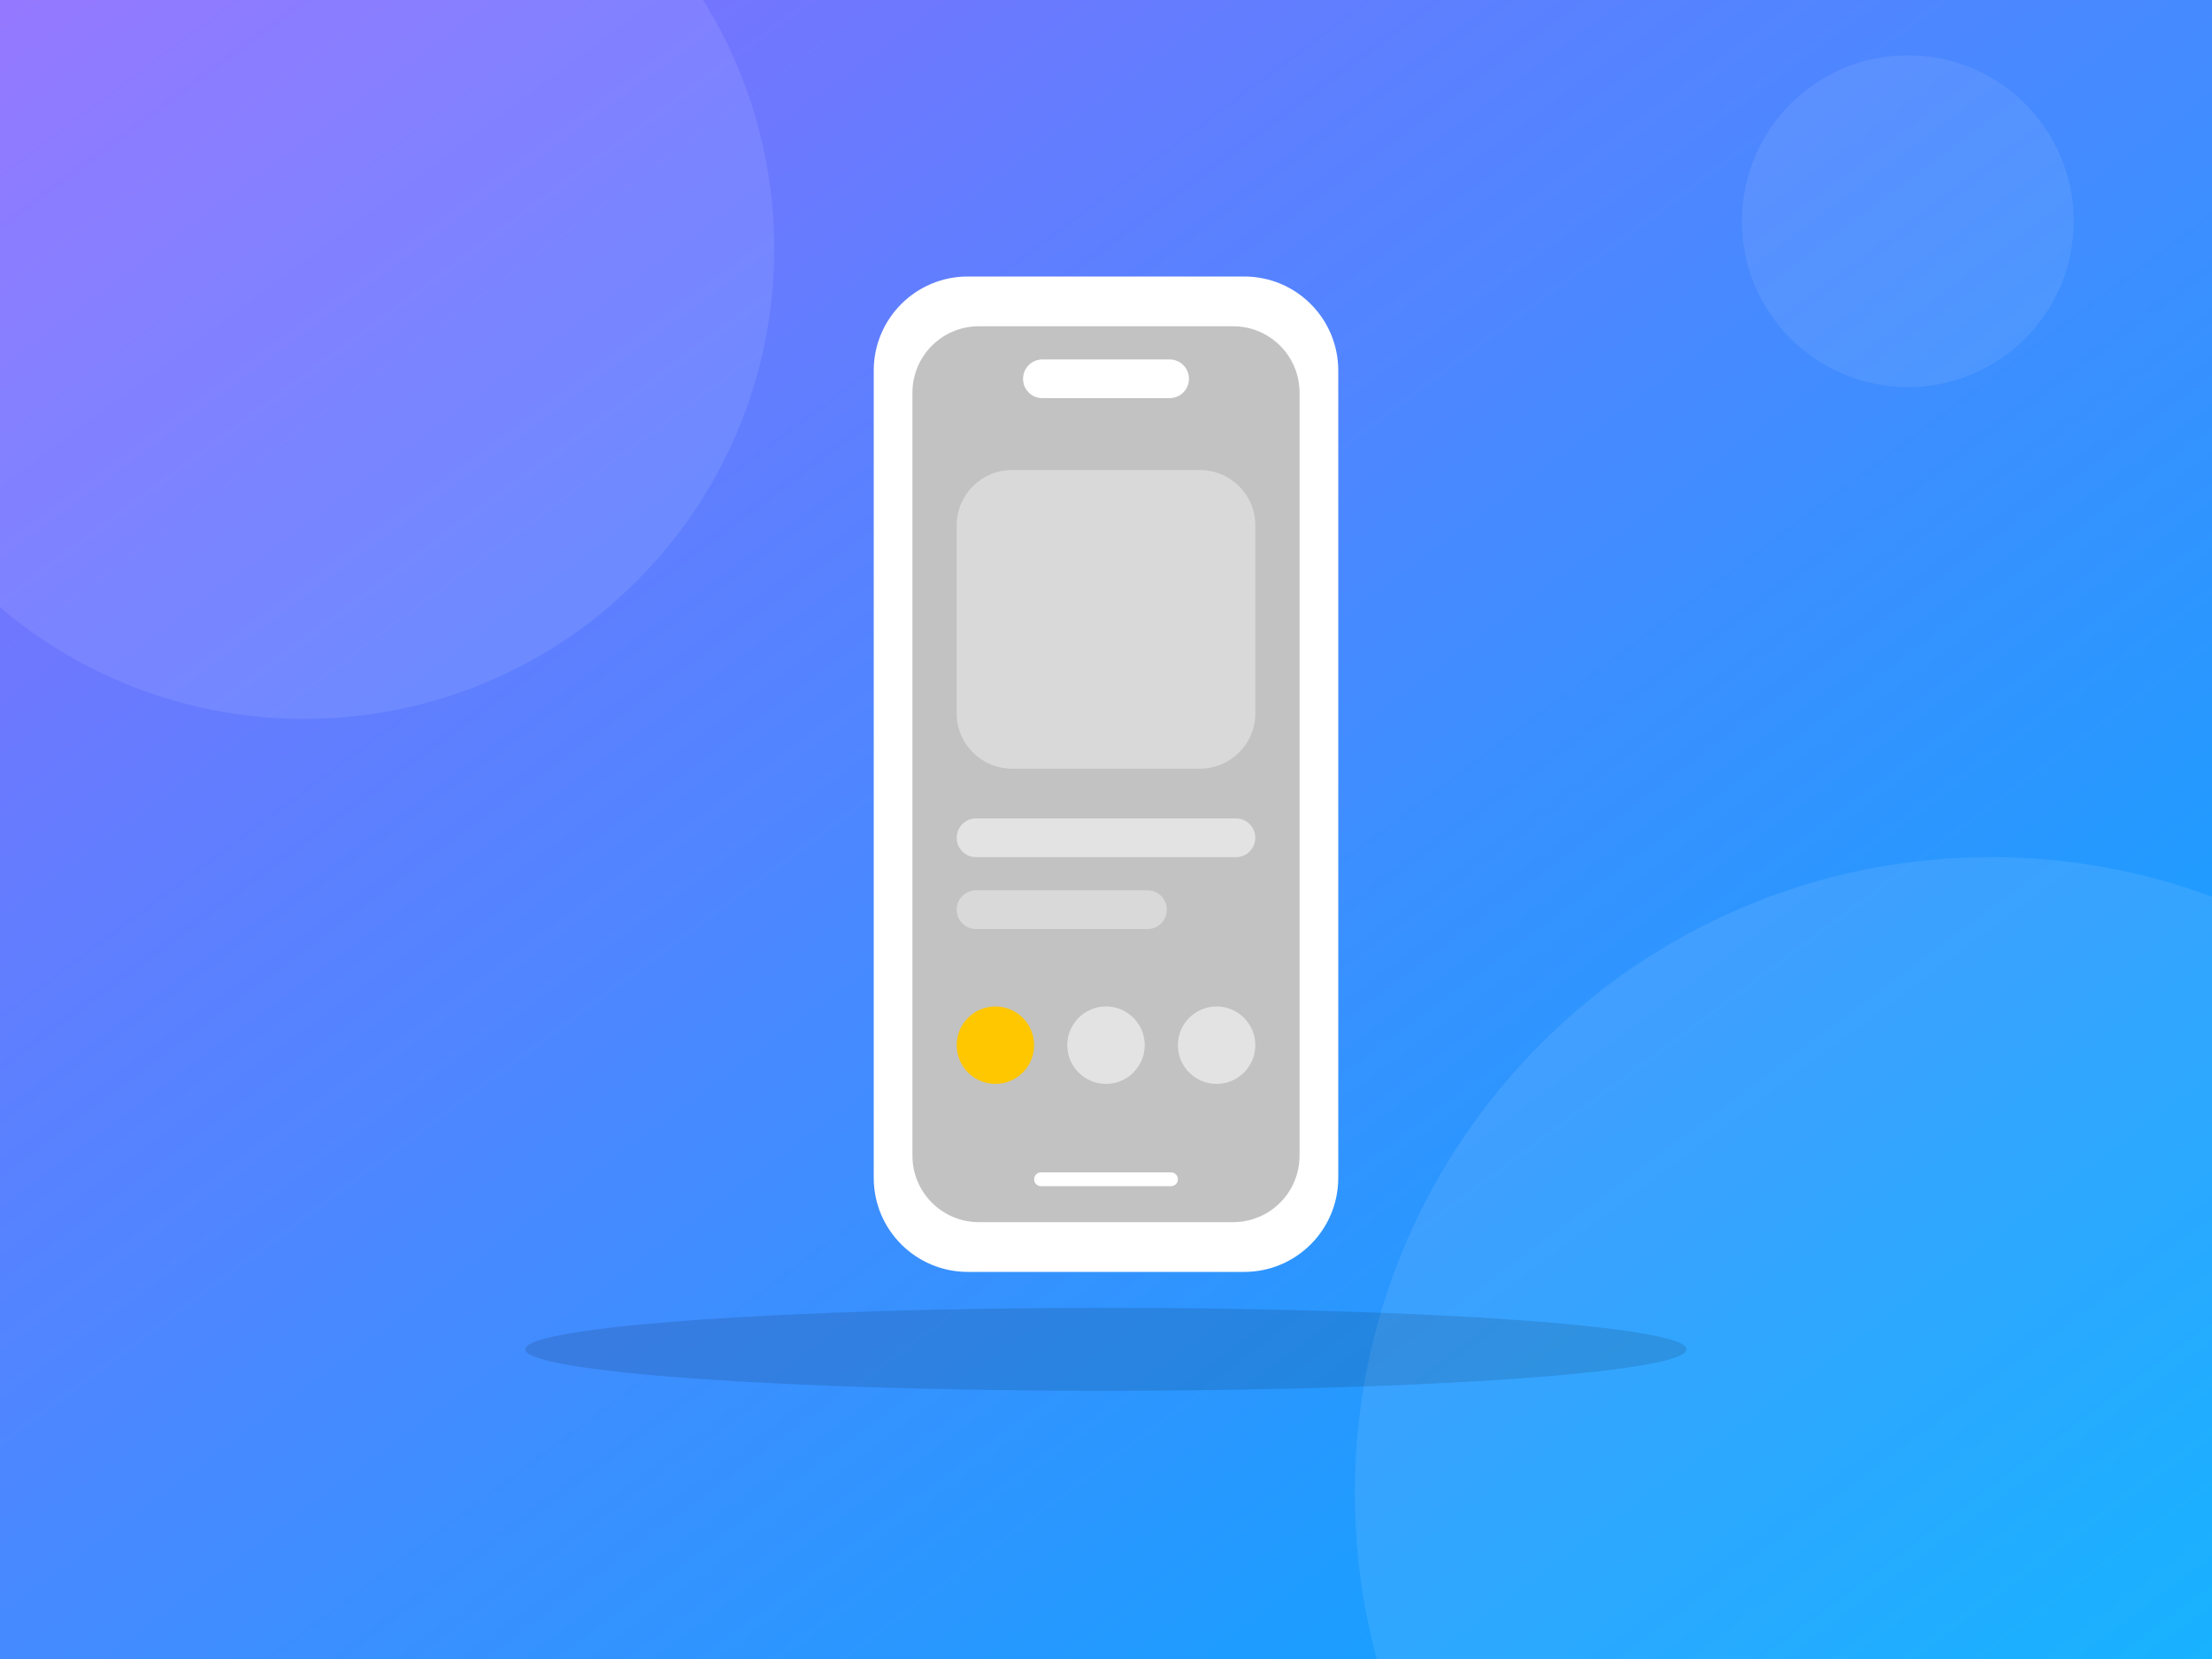
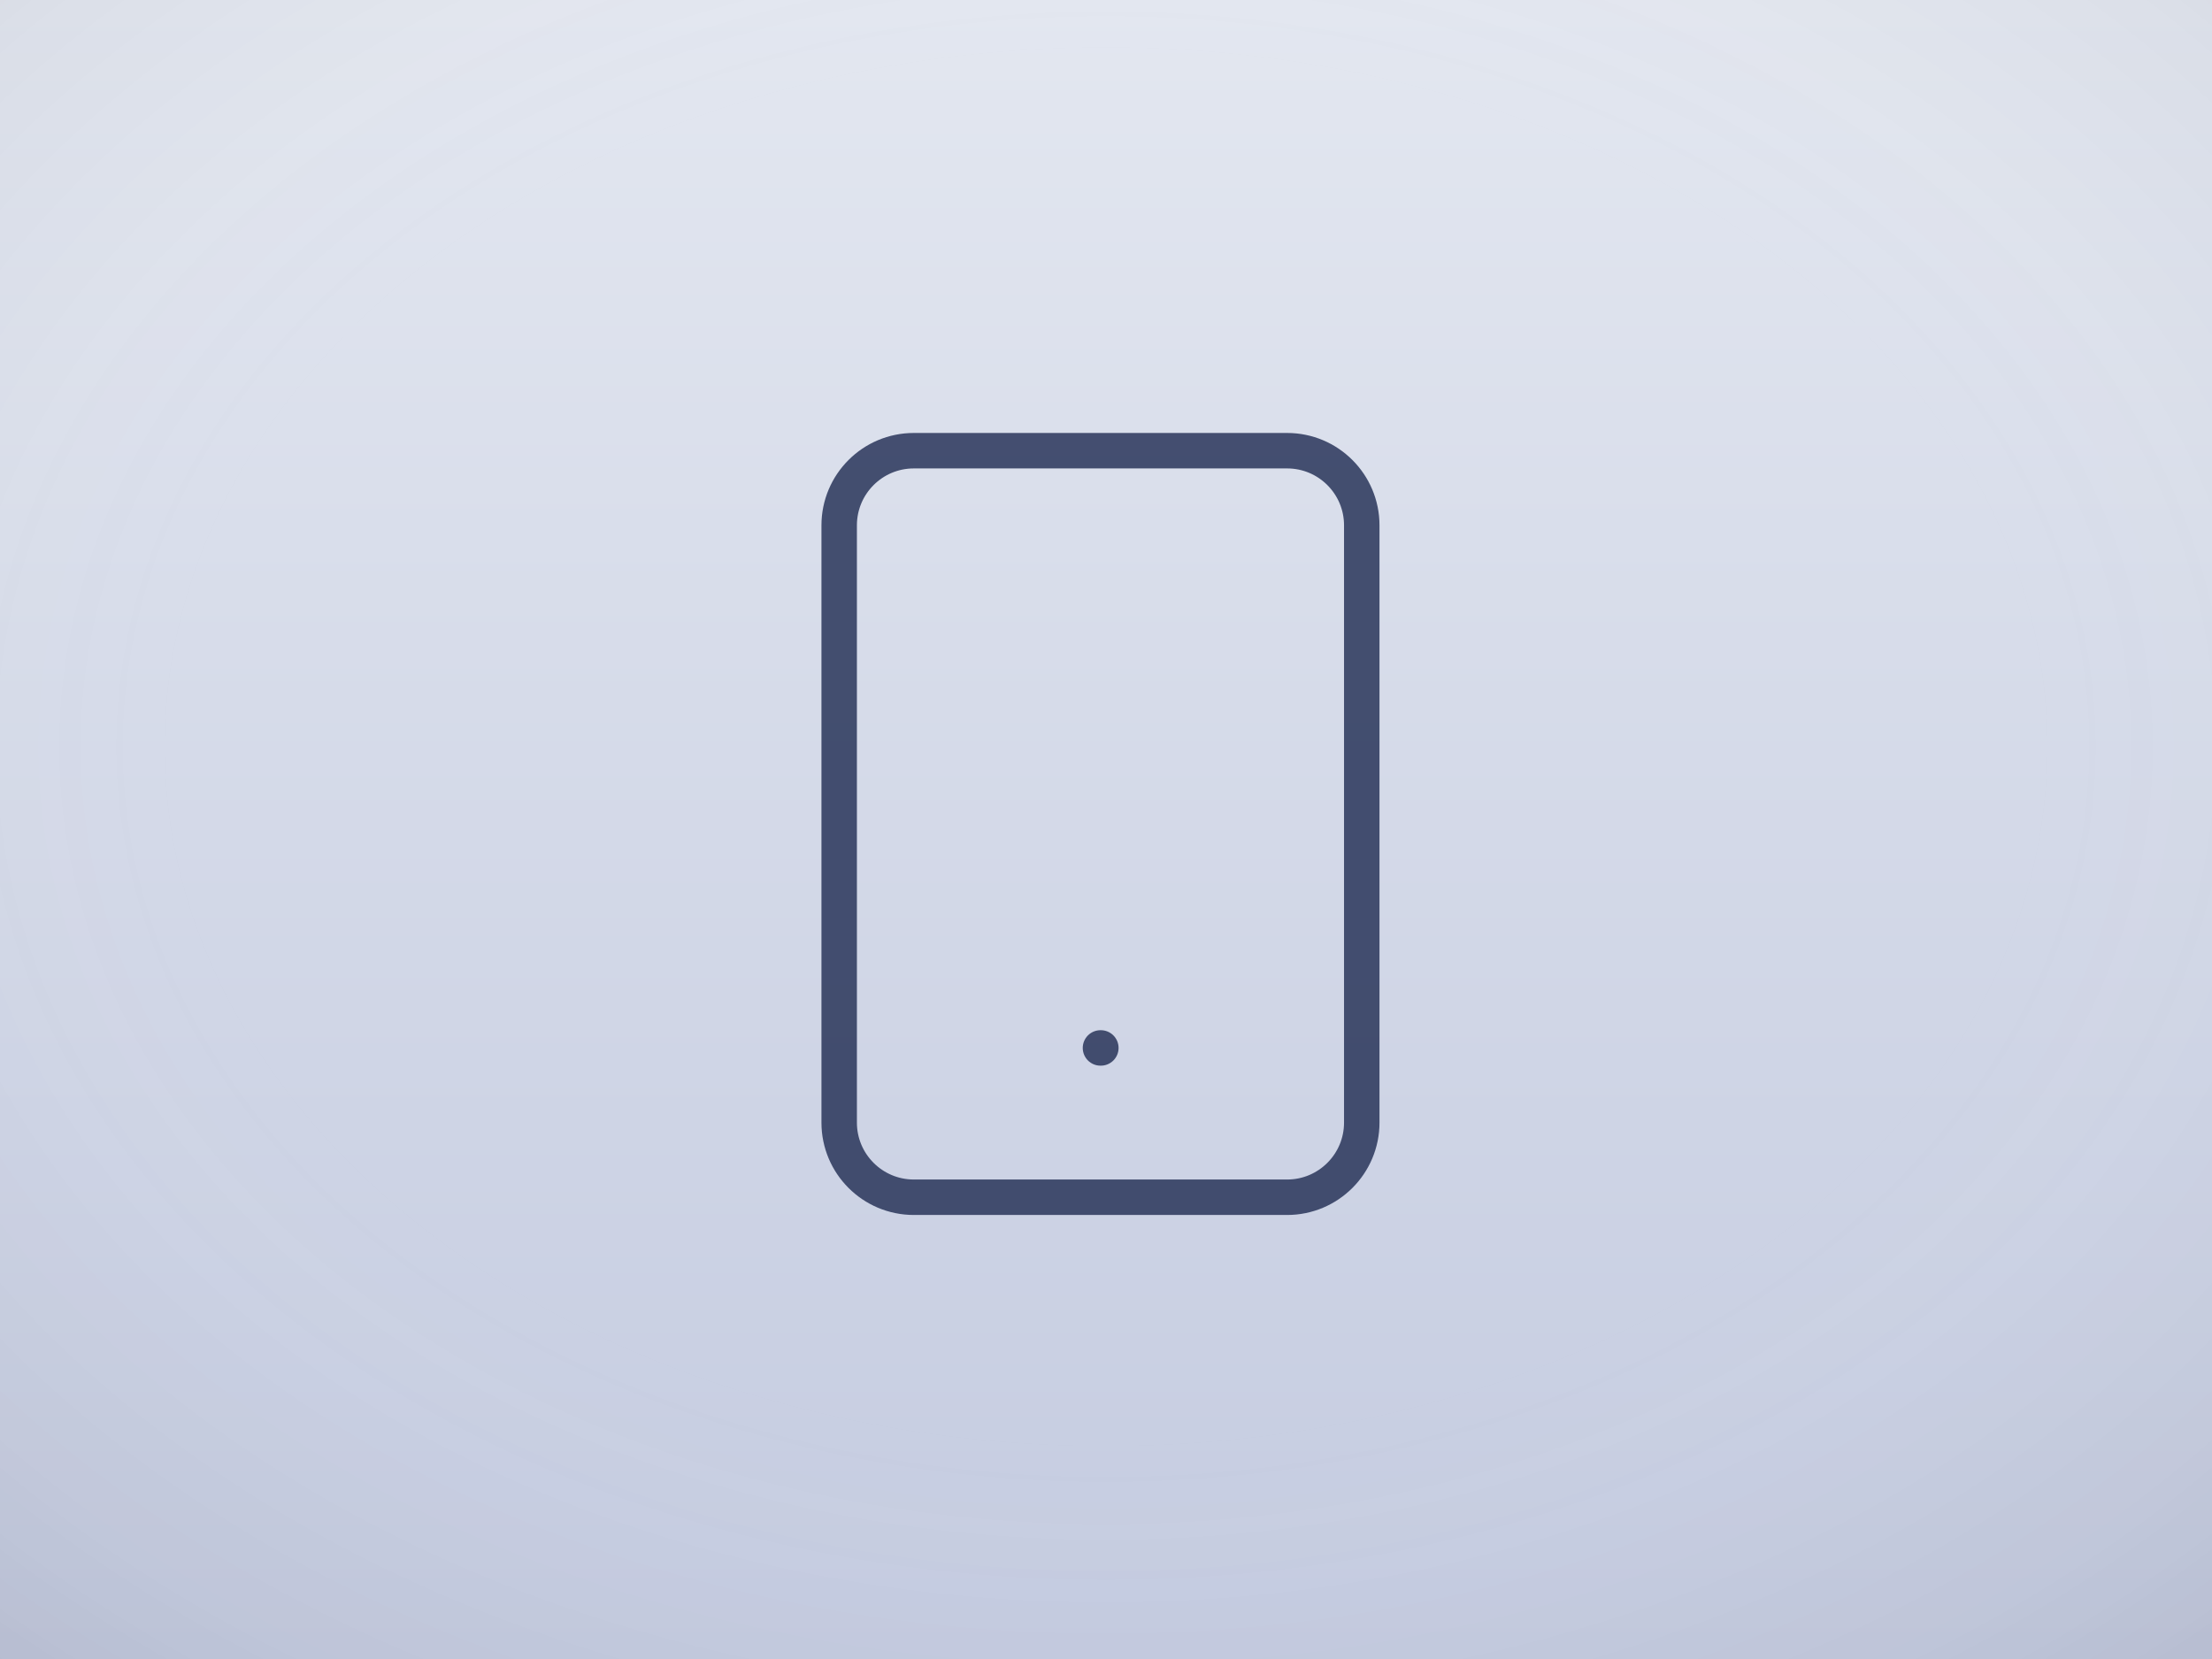
<svg xmlns="http://www.w3.org/2000/svg" viewBox="0 0 800 600" width="800" height="600">
  <defs>
-     <linearGradient id="g" x1="0" y1="0" x2="1" y2="1">
-       <stop offset="0" stop-color="#8a6bff" />
-       <stop offset="1" stop-color="#00aaff" />
+     <linearGradient id="g" x1="0" y1="0" x2="0" y2="1">
+       <stop offset="0" stop-color="#e3e7f0" />
+       <stop offset="1" stop-color="#c4cbe0" />
    </linearGradient>
+     <radialGradient id="v" cx="0.5" cy="0.45" r="0.75">
+       <stop offset="0.55" stop-color="#fff" stop-opacity="0" />
+       <stop offset="1" stop-color="#000" stop-opacity="0.07" />
+     </radialGradient>
  </defs>
  <rect width="800" height="600" fill="url(#g)" />
-   <circle cx="110" cy="90" r="170" fill="#fff" fill-opacity=".09" />
-   <circle cx="720" cy="540" r="230" fill="#fff" fill-opacity=".09" />
-   <circle cx="690" cy="80" r="60" fill="#fff" fill-opacity=".08" />
-   <ellipse cx="400" cy="488" rx="210" ry="15" fill="#000" fill-opacity=".12" />
-   <g>
-     <rect x="316" y="100" width="168" height="360" rx="34" fill="#fff" />
-     <rect x="330" y="118" width="140" height="324" rx="24" fill="#000" fill-opacity=".24" />
-     <rect x="370" y="130" width="60" height="14" rx="7" fill="#fff" />
-     <rect x="346" y="170" width="108" height="108" rx="20" fill="#fff" fill-opacity=".38" />
-     <rect x="346" y="296" width="108" height="14" rx="7" fill="#fff" fill-opacity=".55" />
-     <rect x="346" y="322" width="76" height="14" rx="7" fill="#fff" fill-opacity=".38" />
-     <circle cx="360" cy="378" r="14" fill="#ffc700" />
-     <circle cx="400" cy="378" r="14" fill="#fff" fill-opacity=".55" />
-     <circle cx="440" cy="378" r="14" fill="#fff" fill-opacity=".55" />
-     <rect x="374" y="424" width="52" height="5" rx="2.5" fill="#fff" />
+   <rect width="800" height="600" fill="url(#v)" />
+   <g transform="translate(236 136) scale(13.5)" fill="none" stroke="#232f55" stroke-opacity=".82" stroke-width="0.95" stroke-linecap="round" stroke-linejoin="round">
+     <rect width="14" height="20" x="5" y="2" rx="2" ry="2" />
+     <path d="M12 18h.01" />
  </g>
</svg>
